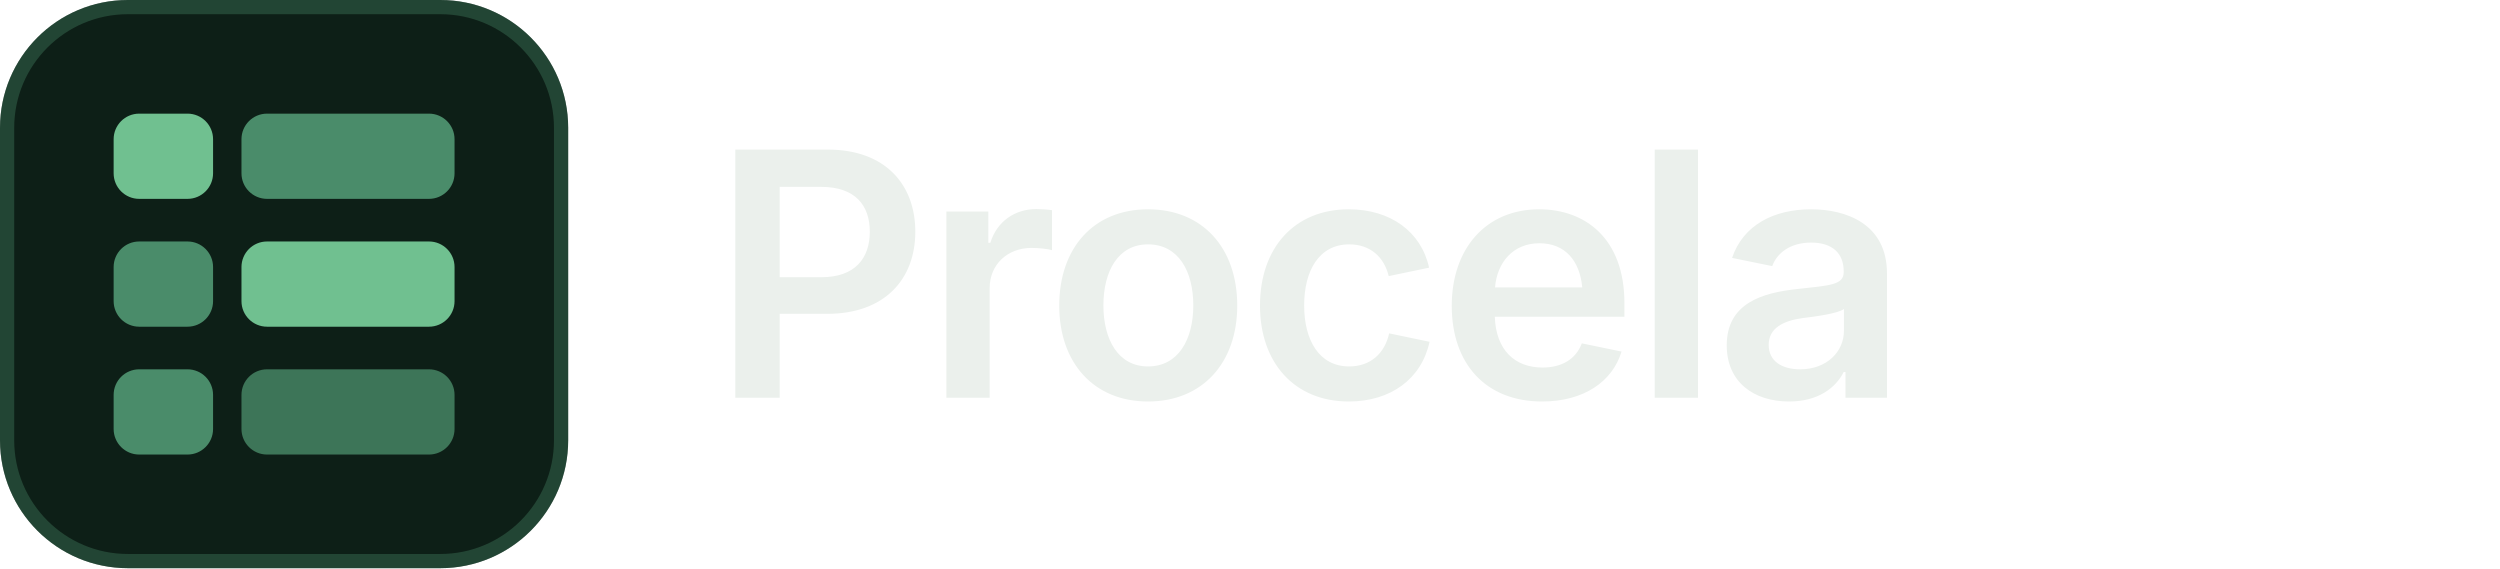
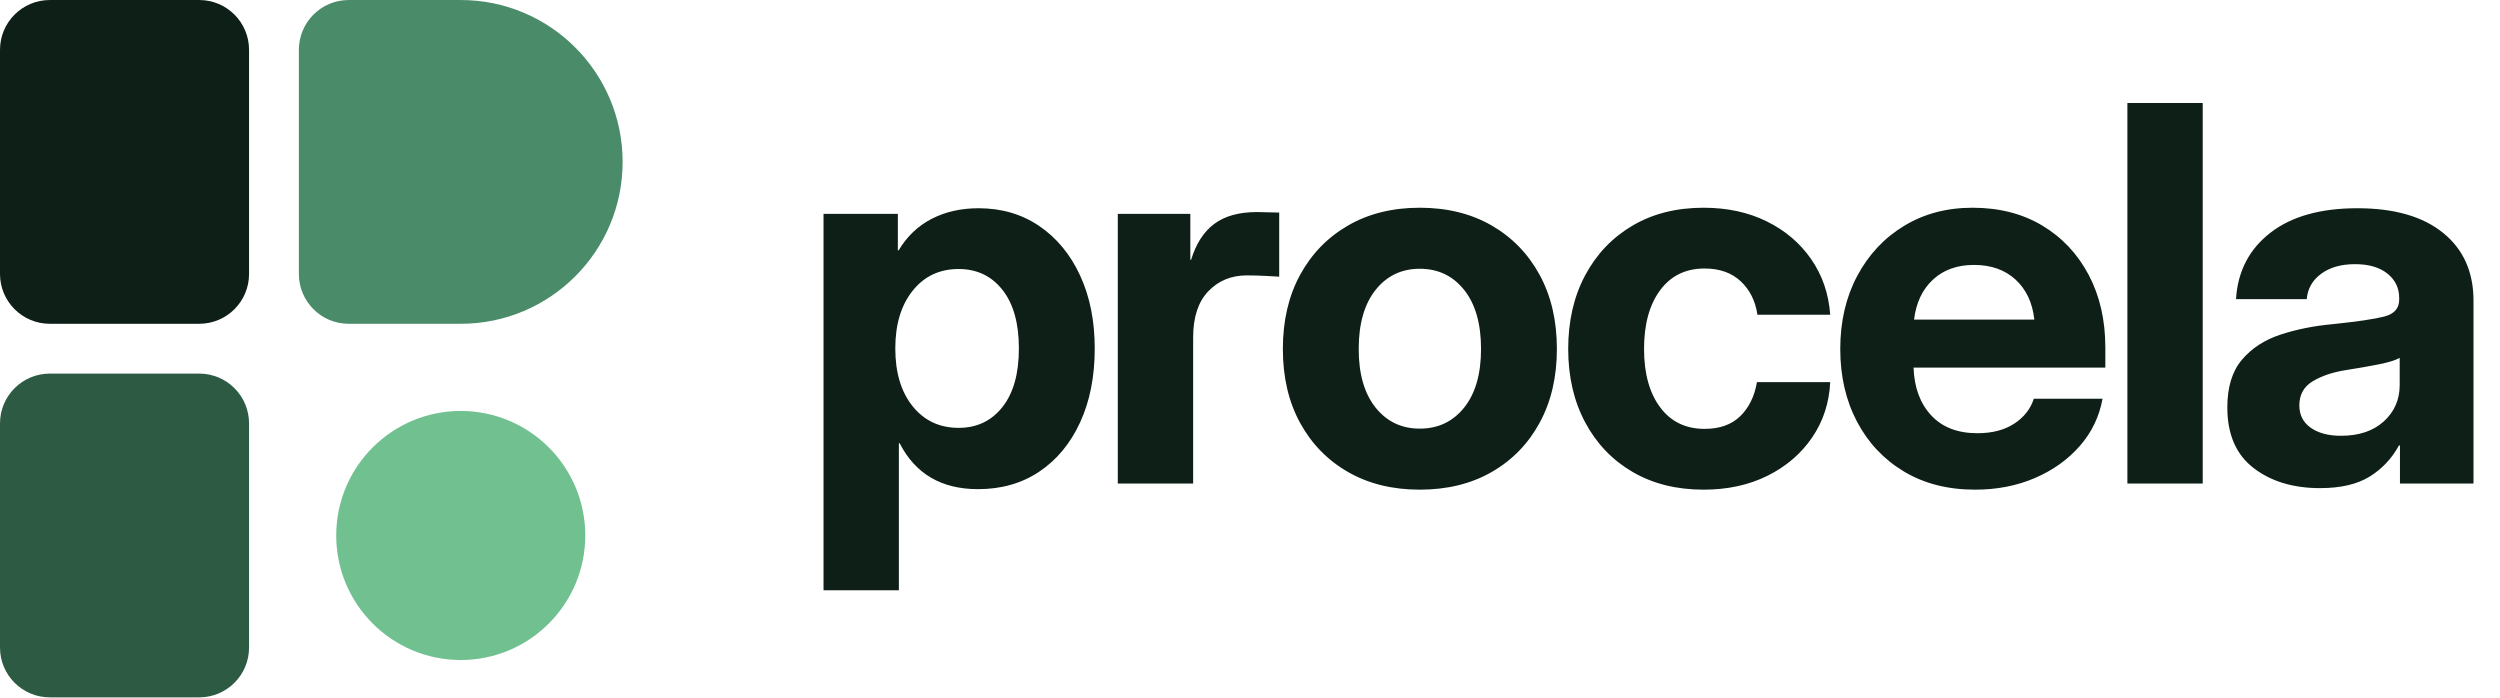
- <svg xmlns="http://www.w3.org/2000/svg" width="176" height="40" viewBox="0 0 176 40" fill="none" role="img" aria-label="Procela">
-   <rect x="0" y="0" width="40" height="40" rx="9" fill="#0D1F17" />
-   <rect x="0.5" y="0.5" width="39" height="39" rx="8.5" stroke="#4A8C6A" stroke-opacity="0.35" />
-   <rect x="8" y="8" width="7" height="6" rx="1.8" fill="#70C090" />
-   <rect x="8" y="17" width="7" height="6" rx="1.8" fill="#4A8C6A" />
-   <rect x="8" y="26" width="7" height="6" rx="1.8" fill="#4A8C6A" />
-   <rect x="17" y="8" width="15" height="6" rx="1.8" fill="#4A8C6A" />
-   <rect x="17" y="17" width="15" height="6" rx="1.8" fill="#70C090" />
-   <rect x="17" y="26" width="15" height="6" rx="1.8" fill="#3D7558" />
-   <text x="50" y="28" font-family="Inter, system-ui, -apple-system, Segoe UI, sans-serif" font-size="24" font-weight="600" letter-spacing="-0.02em" fill="#EBF0EC">Procela</text>
+ <svg xmlns="http://www.w3.org/2000/svg" viewBox="0 0 200.76 56.00" width="803" height="224" role="img" aria-label="Procela">
+   <g transform="translate(-6 -4)">
+     <rect x="6" y="4" width="20" height="26" rx="4" fill="#0D1F17" />
+     <rect x="6" y="34" width="20" height="26" rx="4" fill="#2C5A43" />
+     <path d="M34 4H43A13 13 0 0 1 43 30H34A4 4 0 0 1 30 26V8A4 4 0 0 1 34 4Z" fill="#4A8C6A" />
+     <circle cx="43" cy="47" r="10" fill="#70C090" />
+   </g>
+   <path transform="translate(64 38.82812)" d="M2.133 8.572V-21.656H8.101V-18.724H8.162Q9.167 -20.405 10.818 -21.256Q12.469 -22.107 14.581 -22.107Q17.35 -22.107 19.452 -20.682Q21.554 -19.257 22.733 -16.714Q23.912 -14.171 23.912 -10.849Q23.912 -7.465 22.743 -4.922Q21.574 -2.379 19.472 -0.964Q17.37 0.451 14.54 0.451Q10.131 0.451 8.244 -3.24H8.183V8.572ZM12.981 -4.471Q15.176 -4.471 16.499 -6.142Q17.821 -7.813 17.821 -10.849Q17.821 -13.884 16.499 -15.555Q15.176 -17.227 12.981 -17.227Q10.685 -17.227 9.29 -15.483Q7.896 -13.74 7.896 -10.849Q7.896 -7.937 9.29 -6.204Q10.685 -4.471 12.981 -4.471ZM25.764 0.0V-21.656H31.589V-17.965H31.65Q32.245 -19.913 33.516 -20.856Q34.788 -21.8 36.941 -21.8Q37.474 -21.8 37.915 -21.779Q38.356 -21.759 38.725 -21.759V-16.611Q38.397 -16.632 37.638 -16.673Q36.88 -16.714 36.121 -16.714Q34.255 -16.714 33.034 -15.442Q31.814 -14.171 31.814 -11.73V0.0ZM50.011 0.492Q46.73 0.492 44.259 -0.923Q41.788 -2.338 40.403 -4.871Q39.019 -7.403 39.019 -10.808Q39.019 -14.212 40.403 -16.755Q41.788 -19.298 44.259 -20.723Q46.73 -22.148 50.011 -22.148Q53.313 -22.148 55.784 -20.723Q58.255 -19.298 59.64 -16.755Q61.024 -14.212 61.024 -10.808Q61.024 -7.424 59.64 -4.881Q58.255 -2.338 55.784 -0.923Q53.313 0.492 50.011 0.492ZM50.011 -4.409Q52.226 -4.409 53.58 -6.101Q54.933 -7.793 54.933 -10.808Q54.933 -13.843 53.58 -15.545Q52.226 -17.247 50.011 -17.247Q47.817 -17.247 46.463 -15.545Q45.11 -13.843 45.11 -10.808Q45.11 -7.793 46.463 -6.101Q47.817 -4.409 50.011 -4.409ZM72.802 0.492Q69.541 0.492 67.101 -0.933Q64.66 -2.358 63.297 -4.912Q61.933 -7.465 61.933 -10.808Q61.933 -14.171 63.297 -16.724Q64.66 -19.277 67.101 -20.713Q69.541 -22.148 72.802 -22.148Q75.653 -22.148 77.878 -21.051Q80.103 -19.954 81.446 -18.016Q82.789 -16.078 82.974 -13.556H77.129Q76.883 -15.217 75.786 -16.242Q74.689 -17.268 72.884 -17.268Q70.608 -17.268 69.316 -15.524Q68.024 -13.781 68.024 -10.808Q68.024 -7.854 69.316 -6.122Q70.608 -4.389 72.884 -4.389Q74.709 -4.389 75.755 -5.414Q76.801 -6.439 77.088 -8.142H82.974Q82.851 -5.64 81.518 -3.691Q80.185 -1.743 77.939 -0.625Q75.694 0.492 72.802 0.492ZM94.608 0.492Q91.327 0.492 88.897 -0.964Q86.467 -2.42 85.123 -4.973Q83.78 -7.526 83.78 -10.808Q83.78 -14.109 85.144 -16.673Q86.508 -19.236 88.907 -20.692Q91.307 -22.148 94.403 -22.148Q97.602 -22.148 99.992 -20.723Q102.381 -19.298 103.724 -16.765Q105.067 -14.232 105.067 -10.931V-9.311H89.666Q89.748 -6.911 91.081 -5.476Q92.414 -4.04 94.793 -4.04Q96.557 -4.04 97.736 -4.799Q98.915 -5.558 99.325 -6.809H104.842Q104.452 -4.655 103.016 -3.015Q101.581 -1.374 99.407 -0.441Q97.233 0.492 94.608 0.492ZM89.707 -13.166H99.366Q99.141 -15.196 97.859 -16.375Q96.577 -17.555 94.526 -17.555Q92.496 -17.555 91.224 -16.375Q89.953 -15.196 89.707 -13.166ZM112.887 -30.557V0.0H106.838V-30.557ZM122.307 0.369Q119.067 0.369 116.965 -1.251Q114.863 -2.871 114.863 -6.111Q114.863 -8.552 116.032 -9.936Q117.201 -11.32 119.128 -11.956Q121.056 -12.592 123.312 -12.797Q126.285 -13.104 127.475 -13.412Q128.664 -13.72 128.664 -14.766V-14.909Q128.664 -16.099 127.721 -16.857Q126.778 -17.616 125.117 -17.616Q123.435 -17.616 122.389 -16.837Q121.343 -16.058 121.241 -14.807H115.56Q115.765 -18.149 118.308 -20.128Q120.851 -22.107 125.301 -22.107Q129.751 -22.107 132.192 -20.128Q134.632 -18.149 134.632 -14.684V0.0H128.726V-3.056H128.644Q127.783 -1.477 126.285 -0.554Q124.788 0.369 122.307 0.369ZM123.989 -3.835Q126.162 -3.835 127.434 -4.994Q128.705 -6.152 128.705 -7.916V-10.09Q128.193 -9.803 127.003 -9.567Q125.814 -9.331 124.358 -9.105Q122.799 -8.859 121.722 -8.213Q120.646 -7.567 120.646 -6.275Q120.646 -5.127 121.558 -4.481Q122.471 -3.835 123.989 -3.835Z" fill="#0D1F17" />
</svg>
